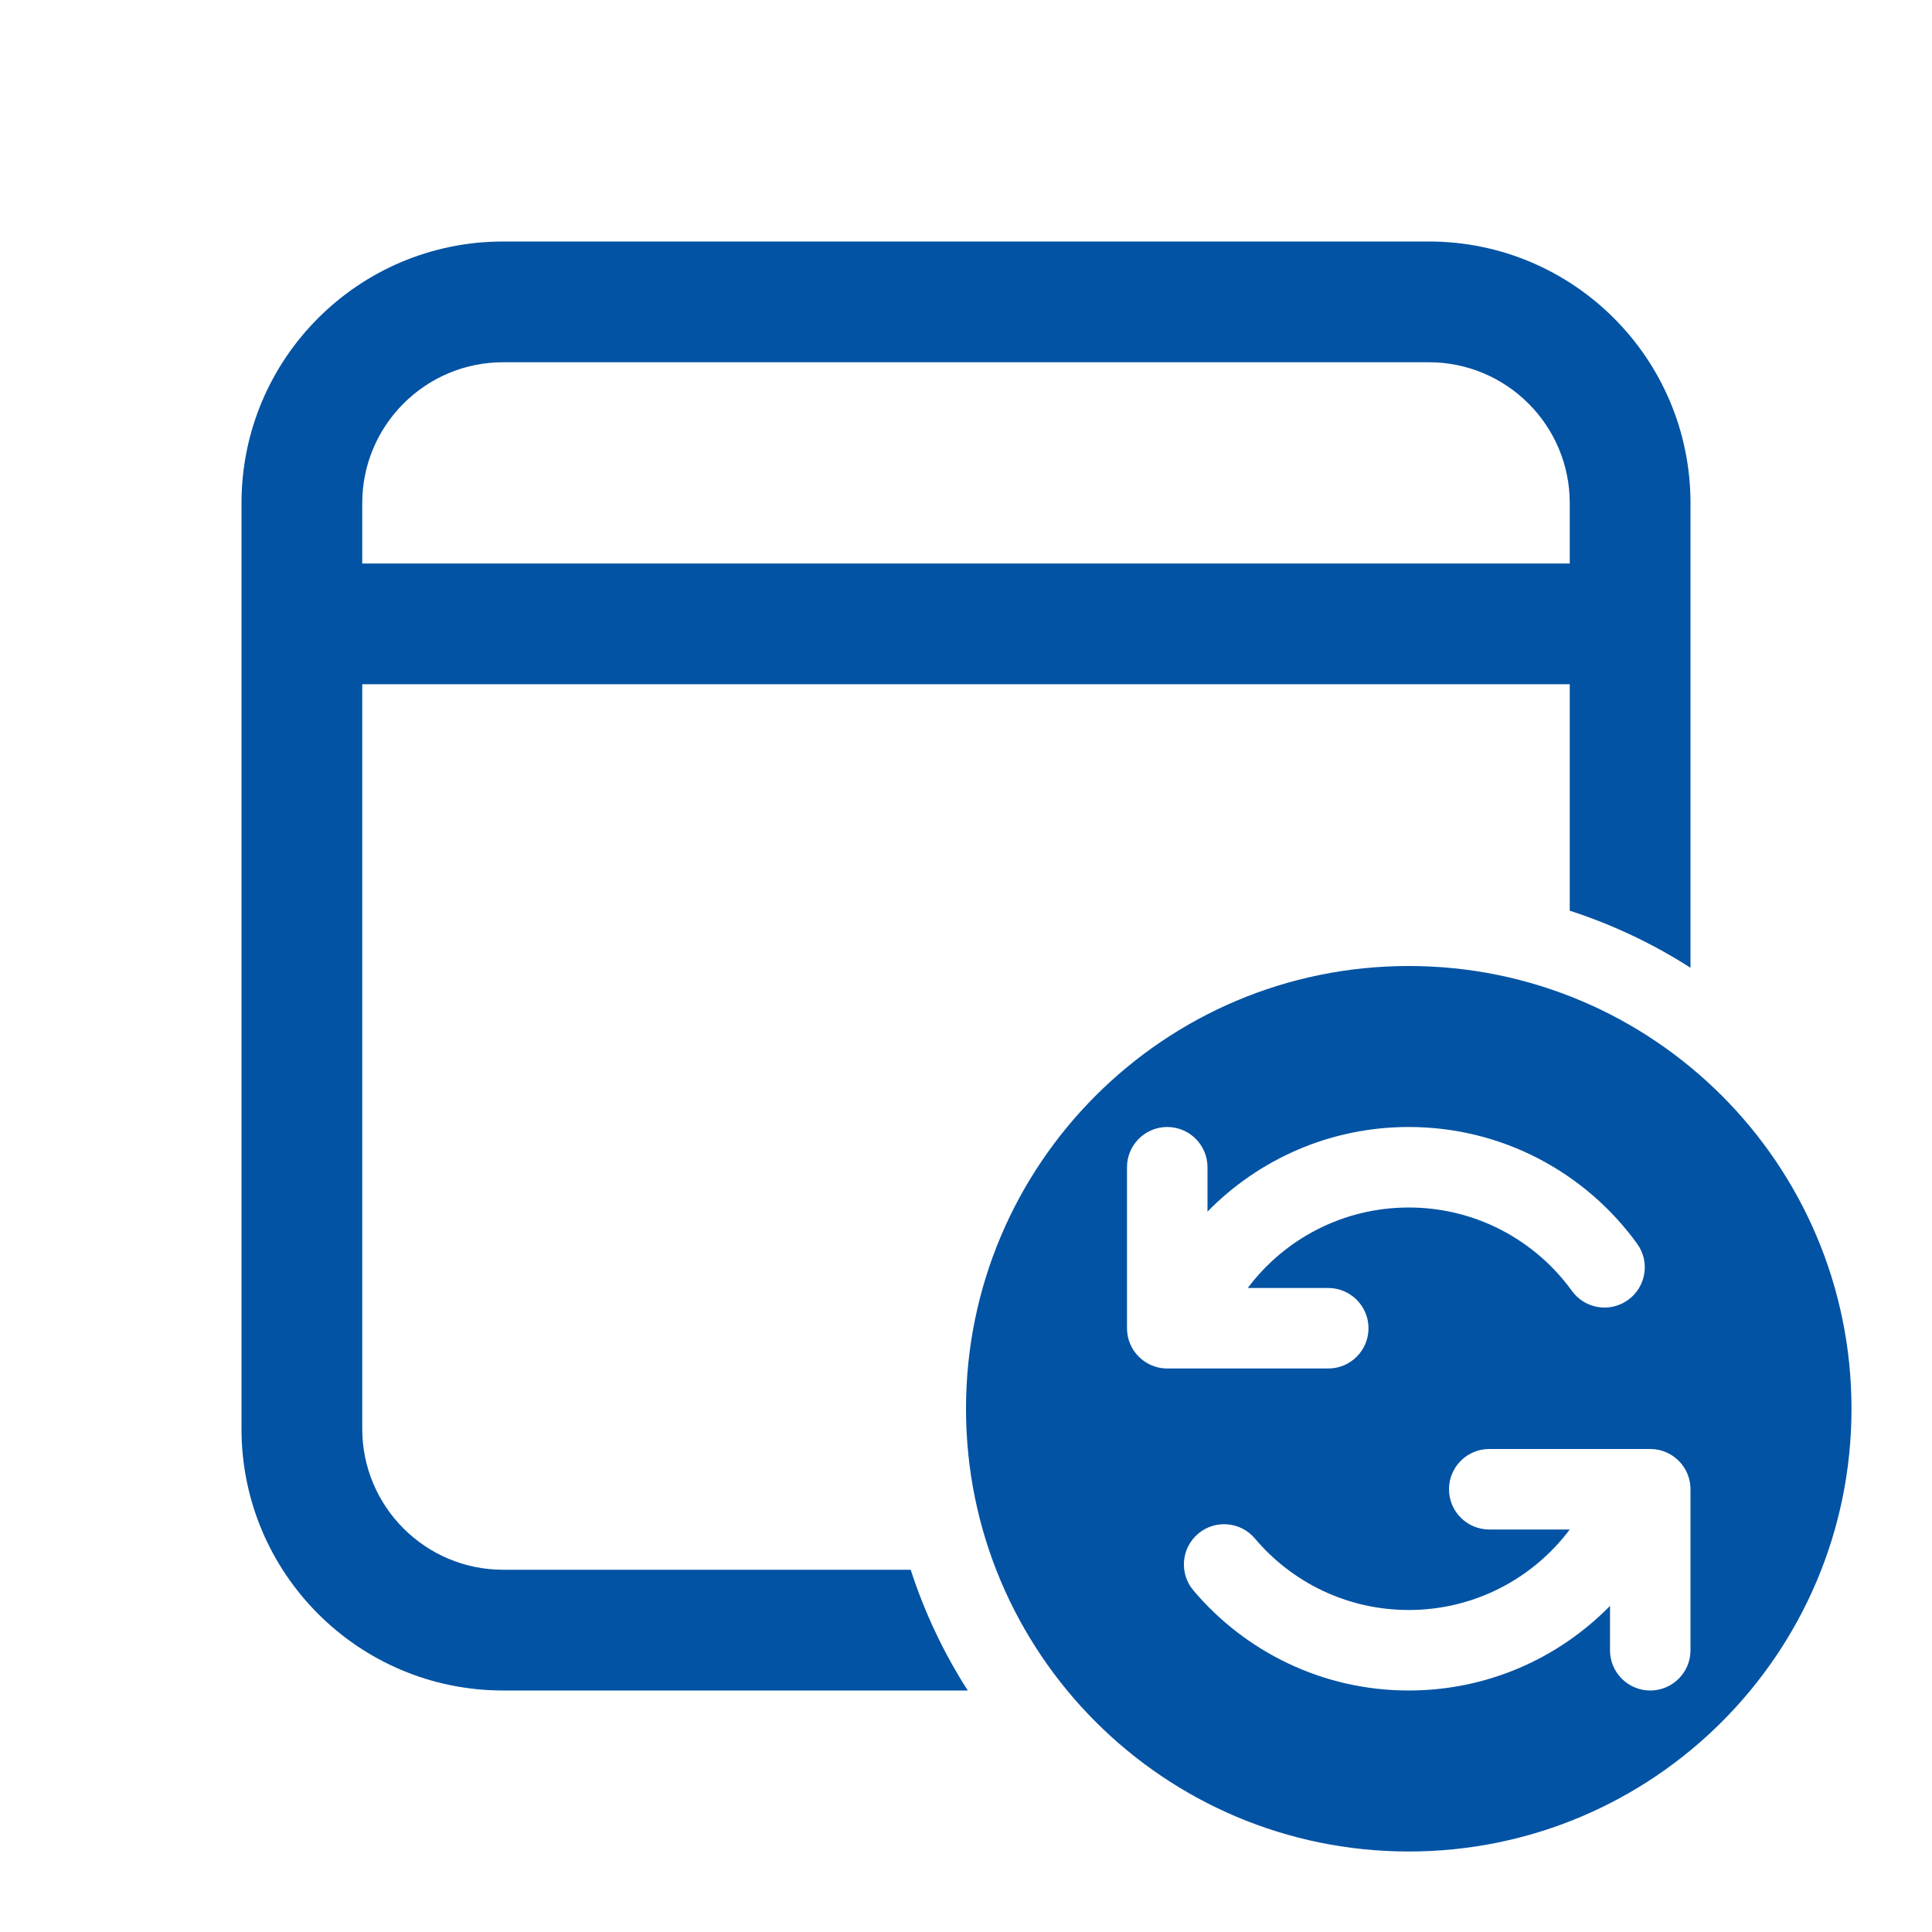
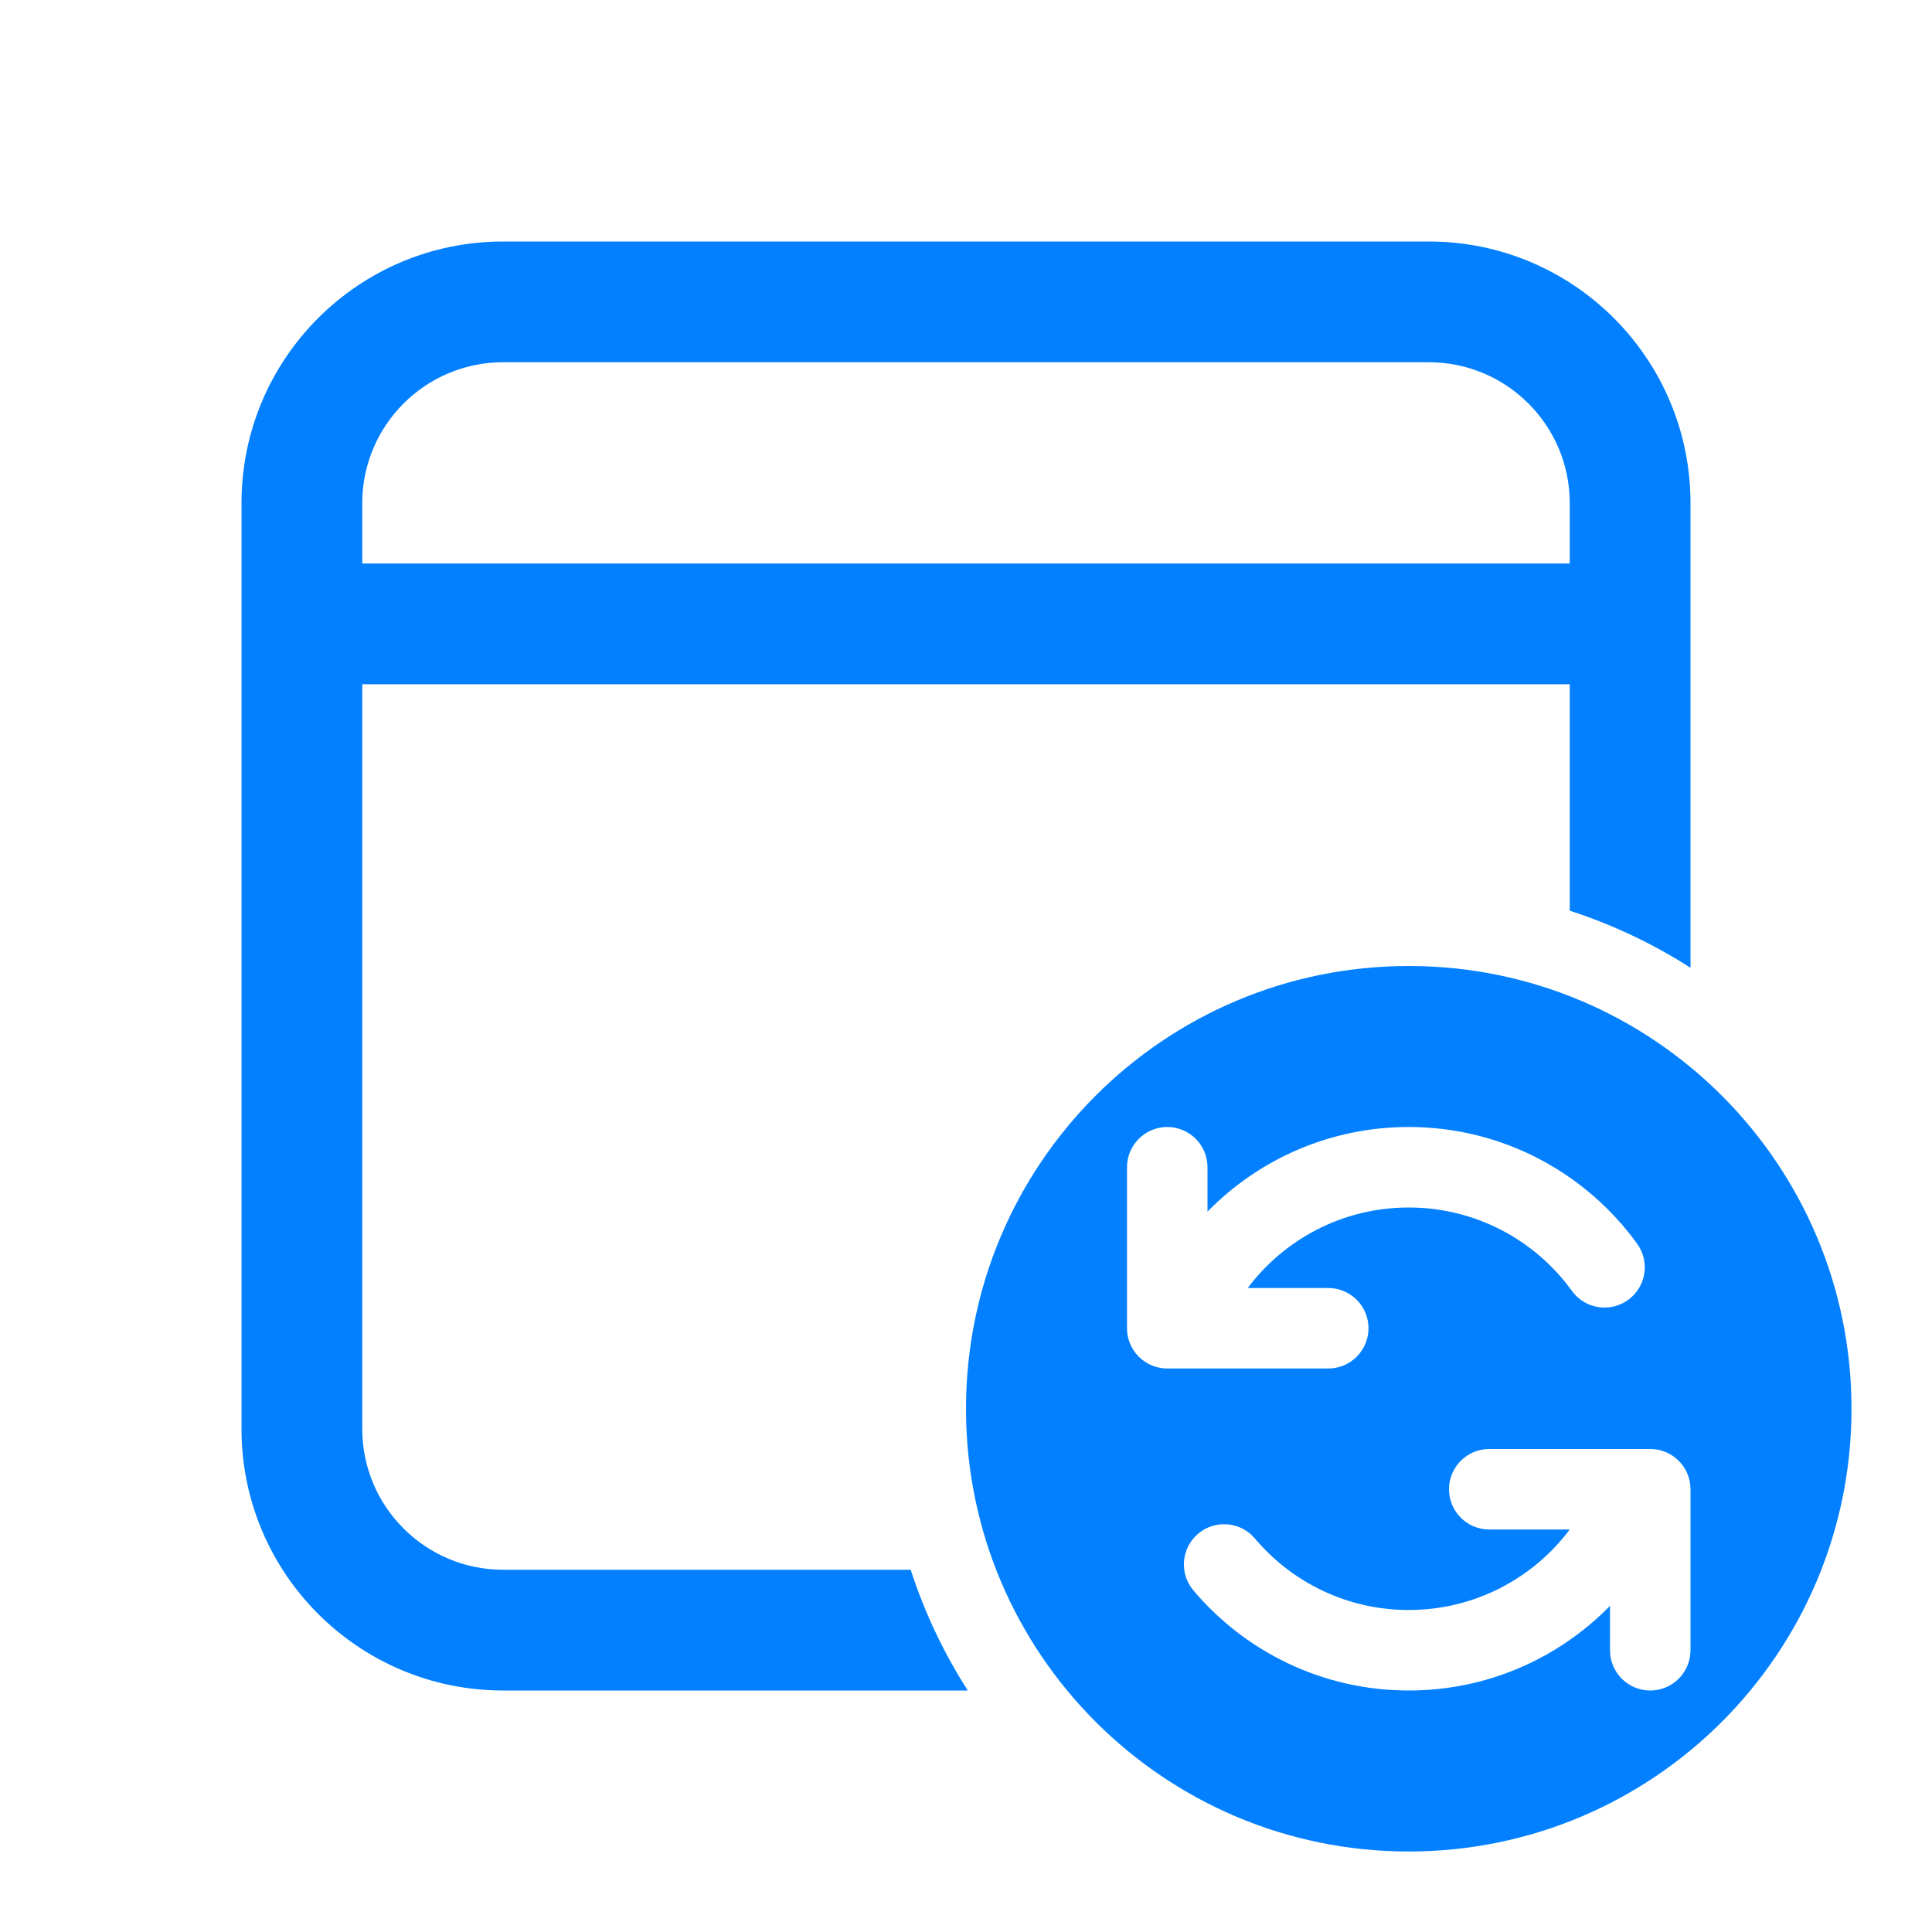
<svg xmlns="http://www.w3.org/2000/svg" width="800px" height="800px" viewBox="0 0 24 24" fill="none">
  <g id="SVGRepo_bgCarrier" stroke-width="0" />
  <g id="SVGRepo_tracerCarrier" stroke-linecap="round" stroke-linejoin="round" />
  <g id="SVGRepo_iconCarrier">
-     <path d="M17.75 3C19.545 3 21 4.455 21 6.25V12.022C20.537 11.725 20.034 11.486 19.5 11.313V8.5H4.5V17.75C4.5 18.716 5.284 19.5 6.25 19.5H11.313C11.486 20.034 11.725 20.537 12.022 21H6.25C4.455 21 3 19.545 3 17.75V6.25C3 4.455 4.455 3 6.25 3H17.75ZM17.75 4.5H6.25C5.284 4.5 4.5 5.284 4.5 6.25V7H19.5V6.25C19.5 5.284 18.716 4.5 17.75 4.5Z" fill="#0353a4" />
-     <path d="M23 17.5C23 14.462 20.538 12 17.5 12C14.462 12 12 14.462 12 17.5C12 20.538 14.462 23 17.5 23C20.538 23 23 20.538 23 17.5ZM14.5 14C14.776 14 15 14.224 15 14.5V15.051C15.635 14.403 16.52 14 17.5 14C18.668 14 19.702 14.572 20.337 15.45C20.499 15.673 20.449 15.986 20.225 16.148C20.001 16.31 19.689 16.26 19.527 16.036C19.072 15.407 18.333 15 17.5 15C16.683 15 15.956 15.392 15.5 16H16.5C16.776 16 17 16.224 17 16.5C17 16.776 16.776 17 16.5 17H14.5C14.224 17 14 16.776 14 16.5V14.5C14 14.224 14.224 14 14.5 14ZM20 19.949C19.365 20.597 18.48 21 17.5 21C16.427 21 15.466 20.516 14.825 19.757C14.647 19.546 14.673 19.23 14.884 19.052C15.095 18.874 15.411 18.901 15.589 19.112C16.048 19.656 16.734 20 17.5 20C18.317 20 19.044 19.608 19.5 19H18.5C18.224 19 18 18.776 18 18.5C18 18.224 18.224 18 18.5 18H20.5C20.776 18 21 18.224 21 18.5V20.5C21 20.776 20.776 21 20.5 21C20.224 21 20 20.776 20 20.5V19.949Z" fill="#0353a4" />
+     <path d="M17.75 3C19.545 3 21 4.455 21 6.25V12.022C20.537 11.725 20.034 11.486 19.5 11.313V8.5H4.5V17.75C4.5 18.716 5.284 19.5 6.25 19.5H11.313C11.486 20.034 11.725 20.537 12.022 21H6.25C4.455 21 3 19.545 3 17.75V6.25C3 4.455 4.455 3 6.25 3H17.75ZM17.75 4.5H6.25C5.284 4.5 4.5 5.284 4.5 6.25V7H19.5V6.25C19.5 5.284 18.716 4.5 17.75 4.5Z" fill="#0280ff" />
+     <path d="M23 17.5C23 14.462 20.538 12 17.5 12C14.462 12 12 14.462 12 17.5C12 20.538 14.462 23 17.5 23C20.538 23 23 20.538 23 17.5ZM14.5 14C14.776 14 15 14.224 15 14.5V15.051C15.635 14.403 16.52 14 17.5 14C18.668 14 19.702 14.572 20.337 15.45C20.499 15.673 20.449 15.986 20.225 16.148C20.001 16.31 19.689 16.26 19.527 16.036C19.072 15.407 18.333 15 17.5 15C16.683 15 15.956 15.392 15.5 16H16.5C16.776 16 17 16.224 17 16.5C17 16.776 16.776 17 16.5 17H14.5C14.224 17 14 16.776 14 16.5V14.5C14 14.224 14.224 14 14.5 14ZM20 19.949C19.365 20.597 18.48 21 17.5 21C16.427 21 15.466 20.516 14.825 19.757C14.647 19.546 14.673 19.23 14.884 19.052C15.095 18.874 15.411 18.901 15.589 19.112C16.048 19.656 16.734 20 17.5 20C18.317 20 19.044 19.608 19.5 19H18.5C18.224 19 18 18.776 18 18.5C18 18.224 18.224 18 18.5 18H20.5C20.776 18 21 18.224 21 18.5V20.5C21 20.776 20.776 21 20.5 21C20.224 21 20 20.776 20 20.5V19.949Z" fill="#0280ff" />
  </g>
</svg>
